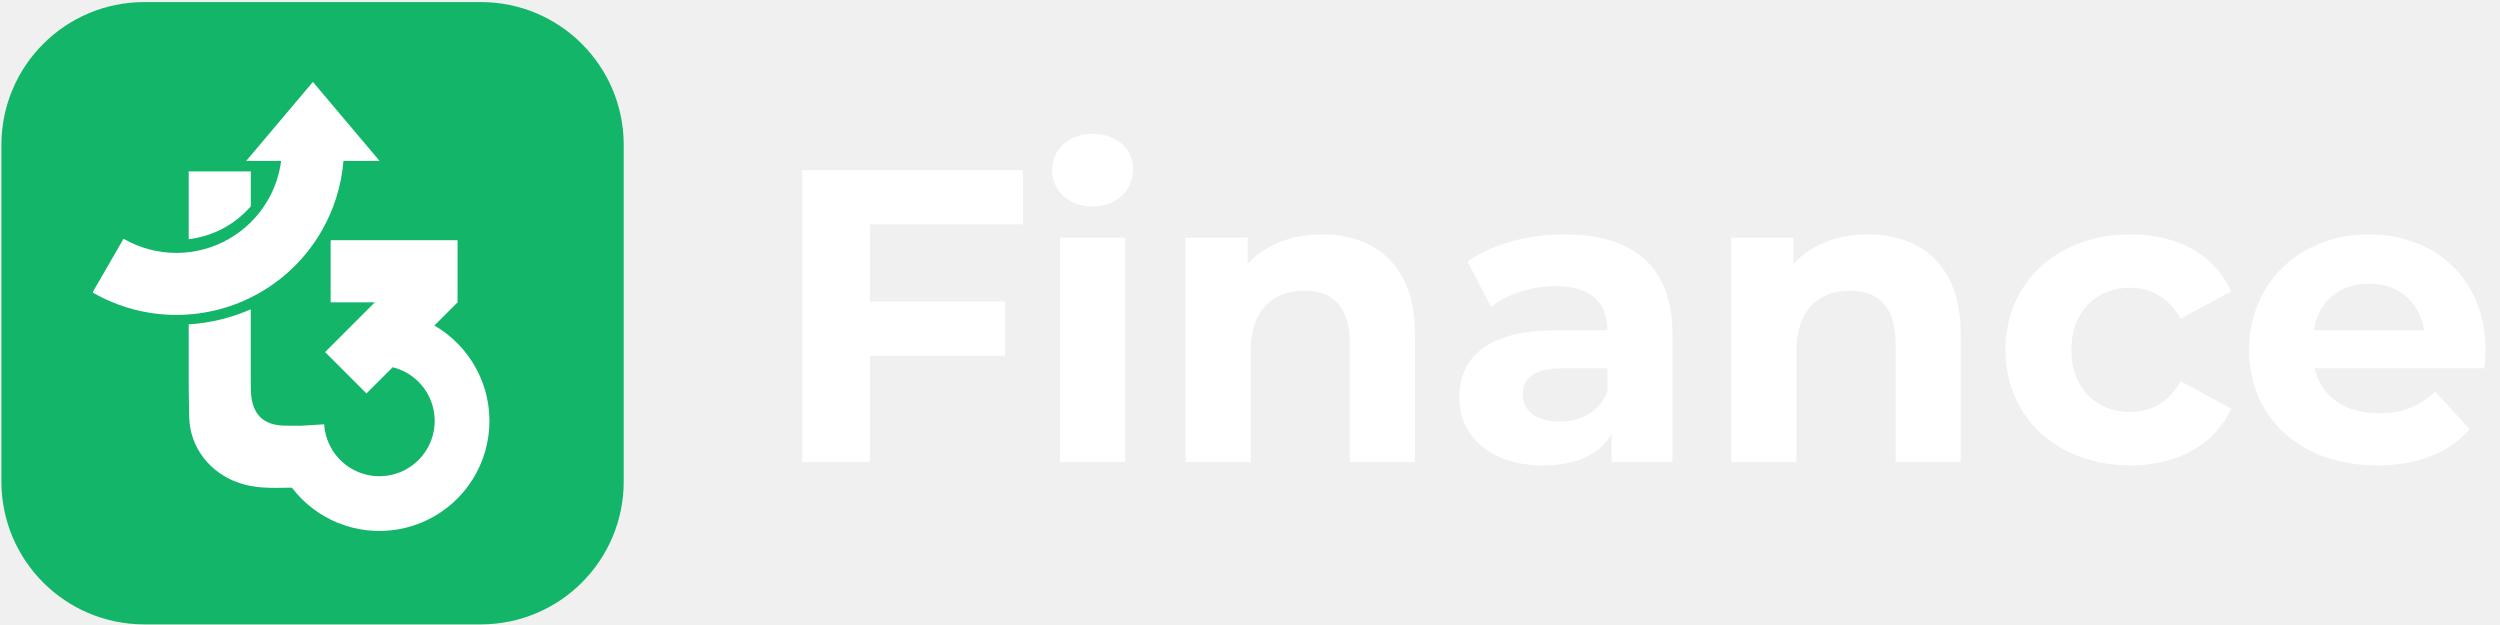
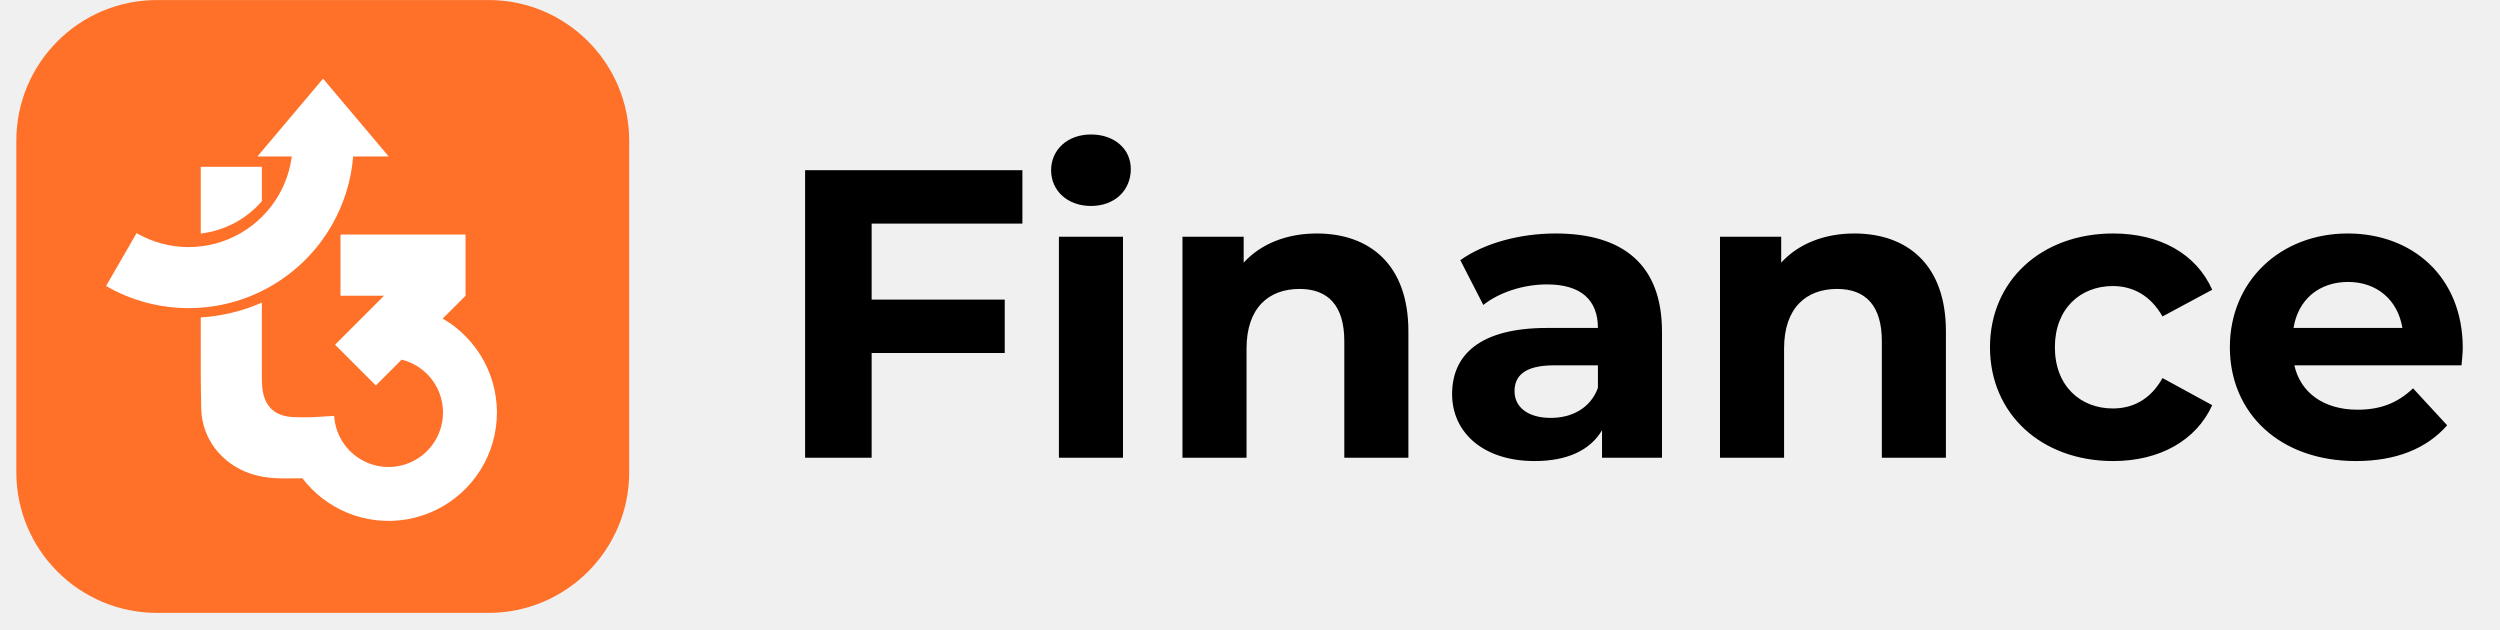
- <svg xmlns="http://www.w3.org/2000/svg" width="1016" height="254" viewBox="0 0 1016 254" fill="none">
-   <path d="M415.739 91.175H353.53V122.534H408.451V144.571H353.53V187.795H326.069V69.139H415.739V91.175ZM444.032 83.886C434.2 83.886 427.589 77.445 427.589 69.139C427.589 60.833 434.2 54.392 444.032 54.392C453.863 54.392 460.474 60.494 460.474 68.631C460.474 77.445 453.863 83.886 444.032 83.886ZM430.81 187.795V96.6H457.253V187.795H430.81ZM537.224 95.243C558.752 95.243 575.025 107.787 575.025 135.587V187.795H548.582V139.655C548.582 124.908 541.801 118.127 530.105 118.127C517.392 118.127 508.238 125.925 508.238 142.706V187.795H481.795V96.6H507.052V107.279C514.171 99.481 524.85 95.243 537.224 95.243ZM635.778 95.243C663.577 95.243 679.681 108.126 679.681 135.756V187.795H654.933V176.438C650.017 184.744 640.524 189.151 627.133 189.151C605.775 189.151 593.062 177.286 593.062 161.521C593.062 145.418 604.419 134.231 632.218 134.231H653.237C653.237 122.873 646.457 116.263 632.218 116.263C622.556 116.263 612.555 119.483 605.944 124.738L596.452 106.262C606.453 99.142 621.2 95.243 635.778 95.243ZM633.744 171.353C642.558 171.353 650.186 167.285 653.237 158.979V149.656H635.1C622.726 149.656 618.827 154.233 618.827 160.335C618.827 166.946 624.421 171.353 633.744 171.353ZM759.043 95.243C780.57 95.243 796.843 107.787 796.843 135.587V187.795H770.4V139.655C770.4 124.908 763.62 118.127 751.923 118.127C739.21 118.127 730.057 125.925 730.057 142.706V187.795H703.613V96.6H728.87V107.279C735.99 99.481 746.669 95.243 759.043 95.243ZM865.878 189.151C836.214 189.151 815.026 169.658 815.026 142.197C815.026 114.737 836.214 95.243 865.878 95.243C885.033 95.243 900.119 103.549 906.73 118.466L886.22 129.484C881.304 120.839 874.015 116.941 865.709 116.941C852.318 116.941 841.808 126.264 841.808 142.197C841.808 158.131 852.318 167.454 865.709 167.454C874.015 167.454 881.304 163.725 886.22 154.911L906.73 166.098C900.119 180.676 885.033 189.151 865.878 189.151ZM1010.13 142.536C1010.13 144.571 1009.79 147.452 1009.62 149.656H940.629C943.172 161.013 952.834 167.963 966.734 167.963C976.396 167.963 983.346 165.081 989.617 159.148L1003.69 174.404C995.211 184.066 982.498 189.151 966.056 189.151C934.527 189.151 914.016 169.319 914.016 142.197C914.016 114.906 934.866 95.243 962.665 95.243C989.448 95.243 1010.13 113.211 1010.13 142.536ZM962.835 115.246C950.8 115.246 942.155 122.534 940.29 134.231H985.21C983.346 122.704 974.701 115.246 962.835 115.246Z" fill="white" />
-   <mask id="mask0_1_80" style="mask-type:alpha" maskUnits="userSpaceOnUse" x="0" y="0" width="254" height="254">
-     <rect x="0.572" y="0.843" width="252.904" height="252.904" rx="58.045" fill="url(#paint0_linear_1_80)" />
+ <svg xmlns="http://www.w3.org/2000/svg" width="143" height="36" viewBox="0 0 143 36" fill="none">
+   <path d="M58.481 12.791H49.858V17.138H57.471V20.192H49.858V26.184H46.052V9.736H58.481V12.791ZM62.403 11.781C61.04 11.781 60.123 10.888 60.123 9.736C60.123 8.585 61.04 7.692 62.403 7.692C63.765 7.692 64.682 8.538 64.682 9.666C64.682 10.888 63.765 11.781 62.403 11.781ZM60.57 26.184V13.543H64.235V26.184H60.57ZM75.32 13.355C78.304 13.355 80.56 15.094 80.56 18.947V26.184H76.894V19.511C76.894 17.467 75.955 16.527 74.333 16.527C72.571 16.527 71.302 17.608 71.302 19.934V26.184H67.637V13.543H71.138V15.023C72.125 13.942 73.605 13.355 75.32 13.355ZM88.981 13.355C92.834 13.355 95.066 15.14 95.066 18.97V26.184H91.636V24.609C90.954 25.761 89.639 26.372 87.783 26.372C84.822 26.372 83.06 24.727 83.06 22.542C83.06 20.31 84.634 18.759 88.487 18.759H91.401C91.401 17.185 90.461 16.268 88.487 16.268C87.148 16.268 85.762 16.715 84.846 17.443L83.53 14.882C84.916 13.895 86.96 13.355 88.981 13.355ZM88.699 23.904C89.921 23.904 90.978 23.341 91.401 22.189V20.897H88.887C87.172 20.897 86.631 21.531 86.631 22.377C86.631 23.294 87.407 23.904 88.699 23.904ZM106.067 13.355C109.051 13.355 111.306 15.094 111.306 18.947V26.184H107.641V19.511C107.641 17.467 106.701 16.527 105.08 16.527C103.318 16.527 102.049 17.608 102.049 19.934V26.184H98.384V13.543H101.884V15.023C102.871 13.942 104.352 13.355 106.067 13.355ZM120.875 26.372C116.764 26.372 113.827 23.669 113.827 19.863C113.827 16.057 116.764 13.355 120.875 13.355C123.53 13.355 125.622 14.506 126.538 16.574L123.695 18.101C123.014 16.903 122.003 16.362 120.852 16.362C118.996 16.362 117.539 17.655 117.539 19.863C117.539 22.072 118.996 23.364 120.852 23.364C122.003 23.364 123.014 22.847 123.695 21.625L126.538 23.176C125.622 25.197 123.53 26.372 120.875 26.372ZM140.87 19.91C140.87 20.192 140.823 20.592 140.799 20.897H131.237C131.589 22.471 132.928 23.435 134.855 23.435C136.194 23.435 137.158 23.035 138.027 22.213L139.977 24.327C138.802 25.667 137.04 26.372 134.761 26.372C130.391 26.372 127.548 23.622 127.548 19.863C127.548 16.08 130.438 13.355 134.291 13.355C138.003 13.355 140.87 15.845 140.87 19.91ZM134.315 16.127C132.646 16.127 131.448 17.138 131.19 18.759H137.416C137.158 17.161 135.959 16.127 134.315 16.127Z" fill="black" />
+   <mask id="mask0_1355_3205" style="mask-type:alpha" maskUnits="userSpaceOnUse" x="0" y="0" width="36" height="36">
+     <rect x="0.934" y="0.002" width="35.055" height="35.055" rx="8.046" fill="url(#paint0_linear_1355_3205)" />
  </mask>
-   <g mask="url(#mask0_1_80)">
-     <rect x="-10.095" y="0.843" width="268.041" height="252.904" fill="url(#paint1_linear_1_80)" />
-     <rect x="-2.447" y="-2.756" width="259.43" height="260.018" fill="#13B569" />
+   <g mask="url(#mask0_1355_3205)">
+     <rect x="-0.543" y="0.002" width="37.154" height="35.055" fill="url(#paint1_linear_1355_3205)" />
+     <rect x="0.516" y="-0.497" width="35.96" height="36.041" fill="#FF7028" />
  </g>
-   <mask id="mask1_1_80" style="mask-type:alpha" maskUnits="userSpaceOnUse" x="37" y="33" width="162" height="183">
-     <path d="M154.266 65.403H139.586C138.765 75.422 135.733 85.168 130.681 93.915C124.704 104.272 116.101 112.871 105.744 118.852C95.388 124.833 83.639 127.978 71.678 127.978C59.721 127.978 47.972 124.833 37.612 118.852L50.209 97.032C56.736 100.801 64.141 102.788 71.678 102.788C79.215 102.788 86.62 100.801 93.147 97.032C99.675 93.264 105.097 87.846 108.866 81.319C111.701 76.404 113.527 70.994 114.255 65.403H100.053L127.158 33.292L154.266 65.403Z" fill="#13B569" />
-     <path fill-rule="evenodd" clip-rule="evenodd" d="M101.925 83.835V69.667H76.691V97.195C81.712 96.607 86.593 95.057 91.059 92.61C95.191 90.346 98.866 87.369 101.925 83.835ZM101.914 125.694C93.932 129.21 85.392 131.285 76.691 131.826C76.691 132.374 76.691 132.923 76.691 133.472C76.689 134.97 76.686 136.468 76.683 137.966C76.664 148.455 76.644 158.945 76.884 169.429C77.161 181.929 85.358 192.246 97.227 196.292C103.52 198.438 109.927 198.329 116.386 198.22C117.13 198.208 117.875 198.195 118.62 198.186C123.439 204.509 129.866 209.44 137.238 212.456C145.021 215.642 153.547 216.567 161.833 215.127C170.118 213.691 177.832 209.946 184.086 204.324C190.341 198.701 194.882 191.429 197.19 183.345C199.503 175.257 199.487 166.682 197.146 158.605C194.805 150.529 190.232 143.273 183.958 137.675C181.661 135.624 179.164 133.826 176.521 132.305L185.953 122.874V97.616H134.557C134.494 97.715 134.43 97.815 134.366 97.915V122.874H152.329L132.118 143.084L148.93 159.896L159.588 149.238C163.128 150.115 166.41 151.84 169.145 154.282C172.302 157.093 174.599 160.741 175.773 164.799C176.951 168.858 176.959 173.169 175.797 177.231C174.639 181.294 172.354 184.95 169.209 187.777C166.068 190.601 162.191 192.483 158.028 193.207C153.861 193.931 149.578 193.464 145.668 191.863C141.755 190.263 138.372 187.592 135.911 184.157C133.449 180.718 132.005 176.66 131.744 172.441L122.719 173C122.458 173.003 122.199 173.006 121.941 173.009C119.554 173.035 117.254 173.061 114.956 172.956C107.125 172.59 102.914 168.552 102.082 160.737C101.921 159.213 101.917 157.664 101.917 156.124C101.913 154.656 101.913 153.189 101.913 151.726V151.724C101.909 147.748 101.909 143.772 101.909 139.8V139.794V139.787C101.909 135.088 101.909 130.39 101.914 125.694Z" fill="#13B569" />
+   <mask id="mask1_1355_3205" style="mask-type:alpha" maskUnits="userSpaceOnUse" x="6" y="4" width="23" height="26">
+     <path d="M22.236 8.951H20.201C20.087 10.34 19.667 11.691 18.967 12.903C18.138 14.339 16.946 15.531 15.51 16.36C14.075 17.189 12.446 17.625 10.788 17.625C9.131 17.625 7.503 17.189 6.066 16.36L7.812 13.335C8.717 13.858 9.744 14.133 10.788 14.133C11.833 14.133 12.86 13.858 13.764 13.335C14.669 12.813 15.421 12.062 15.943 11.157C16.336 10.476 16.589 9.726 16.69 8.951H14.722L18.479 4.5L22.236 8.951Z" fill="#13B569" />
+     <path fill-rule="evenodd" clip-rule="evenodd" d="M14.981 11.506V9.542H11.483V13.358C12.179 13.276 12.855 13.061 13.475 12.722C14.047 12.408 14.557 11.996 14.981 11.506ZM14.979 17.308C13.873 17.795 12.689 18.083 11.483 18.158C11.483 18.234 11.483 18.31 11.483 18.386C11.483 18.594 11.482 18.801 11.482 19.009C11.479 20.463 11.477 21.917 11.51 23.37C11.548 25.103 12.684 26.533 14.33 27.094C15.202 27.391 16.09 27.376 16.985 27.361C17.088 27.359 17.192 27.358 17.295 27.356C17.963 28.233 18.854 28.916 19.875 29.334C20.954 29.776 22.136 29.904 23.285 29.704C24.433 29.505 25.502 28.986 26.369 28.207C27.236 27.428 27.866 26.42 28.186 25.299C28.506 24.178 28.504 22.989 28.179 21.87C27.855 20.75 27.221 19.745 26.351 18.969C26.033 18.684 25.687 18.435 25.321 18.224L26.628 16.917V13.416H19.504C19.495 13.43 19.486 13.444 19.477 13.457V16.917H21.967L19.166 19.718L21.496 22.049L22.974 20.572C23.464 20.693 23.919 20.932 24.298 21.271C24.736 21.66 25.054 22.166 25.217 22.729C25.38 23.291 25.381 23.889 25.22 24.452C25.06 25.015 24.743 25.521 24.307 25.913C23.872 26.305 23.334 26.566 22.757 26.666C22.18 26.766 21.586 26.702 21.044 26.48C20.502 26.258 20.033 25.888 19.692 25.412C19.35 24.935 19.15 24.372 19.114 23.788L17.863 23.865C17.827 23.866 17.791 23.866 17.755 23.866C17.424 23.87 17.105 23.874 16.787 23.859C15.702 23.808 15.118 23.249 15.002 22.165C14.98 21.954 14.98 21.739 14.98 21.526C14.979 21.323 14.979 21.119 14.979 20.916V20.916C14.979 20.365 14.979 19.814 14.979 19.263V19.262V19.262C14.979 18.61 14.979 17.959 14.979 17.308Z" fill="#13B569" />
  </mask>
-   <g mask="url(#mask1_1_80)">
-     <rect x="37.61" y="33.292" width="164.639" height="183.234" fill="white" />
+   <g mask="url(#mask1_1355_3205)">
+     <rect x="6.066" y="4.5" width="22.821" height="25.398" fill="white" />
  </g>
  <defs>
-     <linearGradient id="paint0_linear_1_80" x1="143.386" y1="26.353" x2="234.608" y2="285.183" gradientUnits="userSpaceOnUse">
+     <linearGradient id="paint0_linear_1355_3205" x1="20.729" y1="3.538" x2="33.374" y2="39.415" gradientUnits="userSpaceOnUse">
      <stop stop-color="#0EB5FD" />
      <stop offset="1" stop-color="#2346FF" />
    </linearGradient>
-     <linearGradient id="paint1_linear_1_80" x1="175.114" y1="0.843" x2="138.026" y2="255.798" gradientUnits="userSpaceOnUse">
+     <linearGradient id="paint1_linear_1355_3205" x1="25.129" y1="0.002" x2="19.988" y2="35.342" gradientUnits="userSpaceOnUse">
      <stop stop-color="#A1FE9F" />
      <stop offset="0.211" stop-color="#01F8A1" />
      <stop offset="0.543" stop-color="#6FAAFC" />
      <stop offset="0.914" stop-color="#5052FF" />
    </linearGradient>
  </defs>
</svg>
